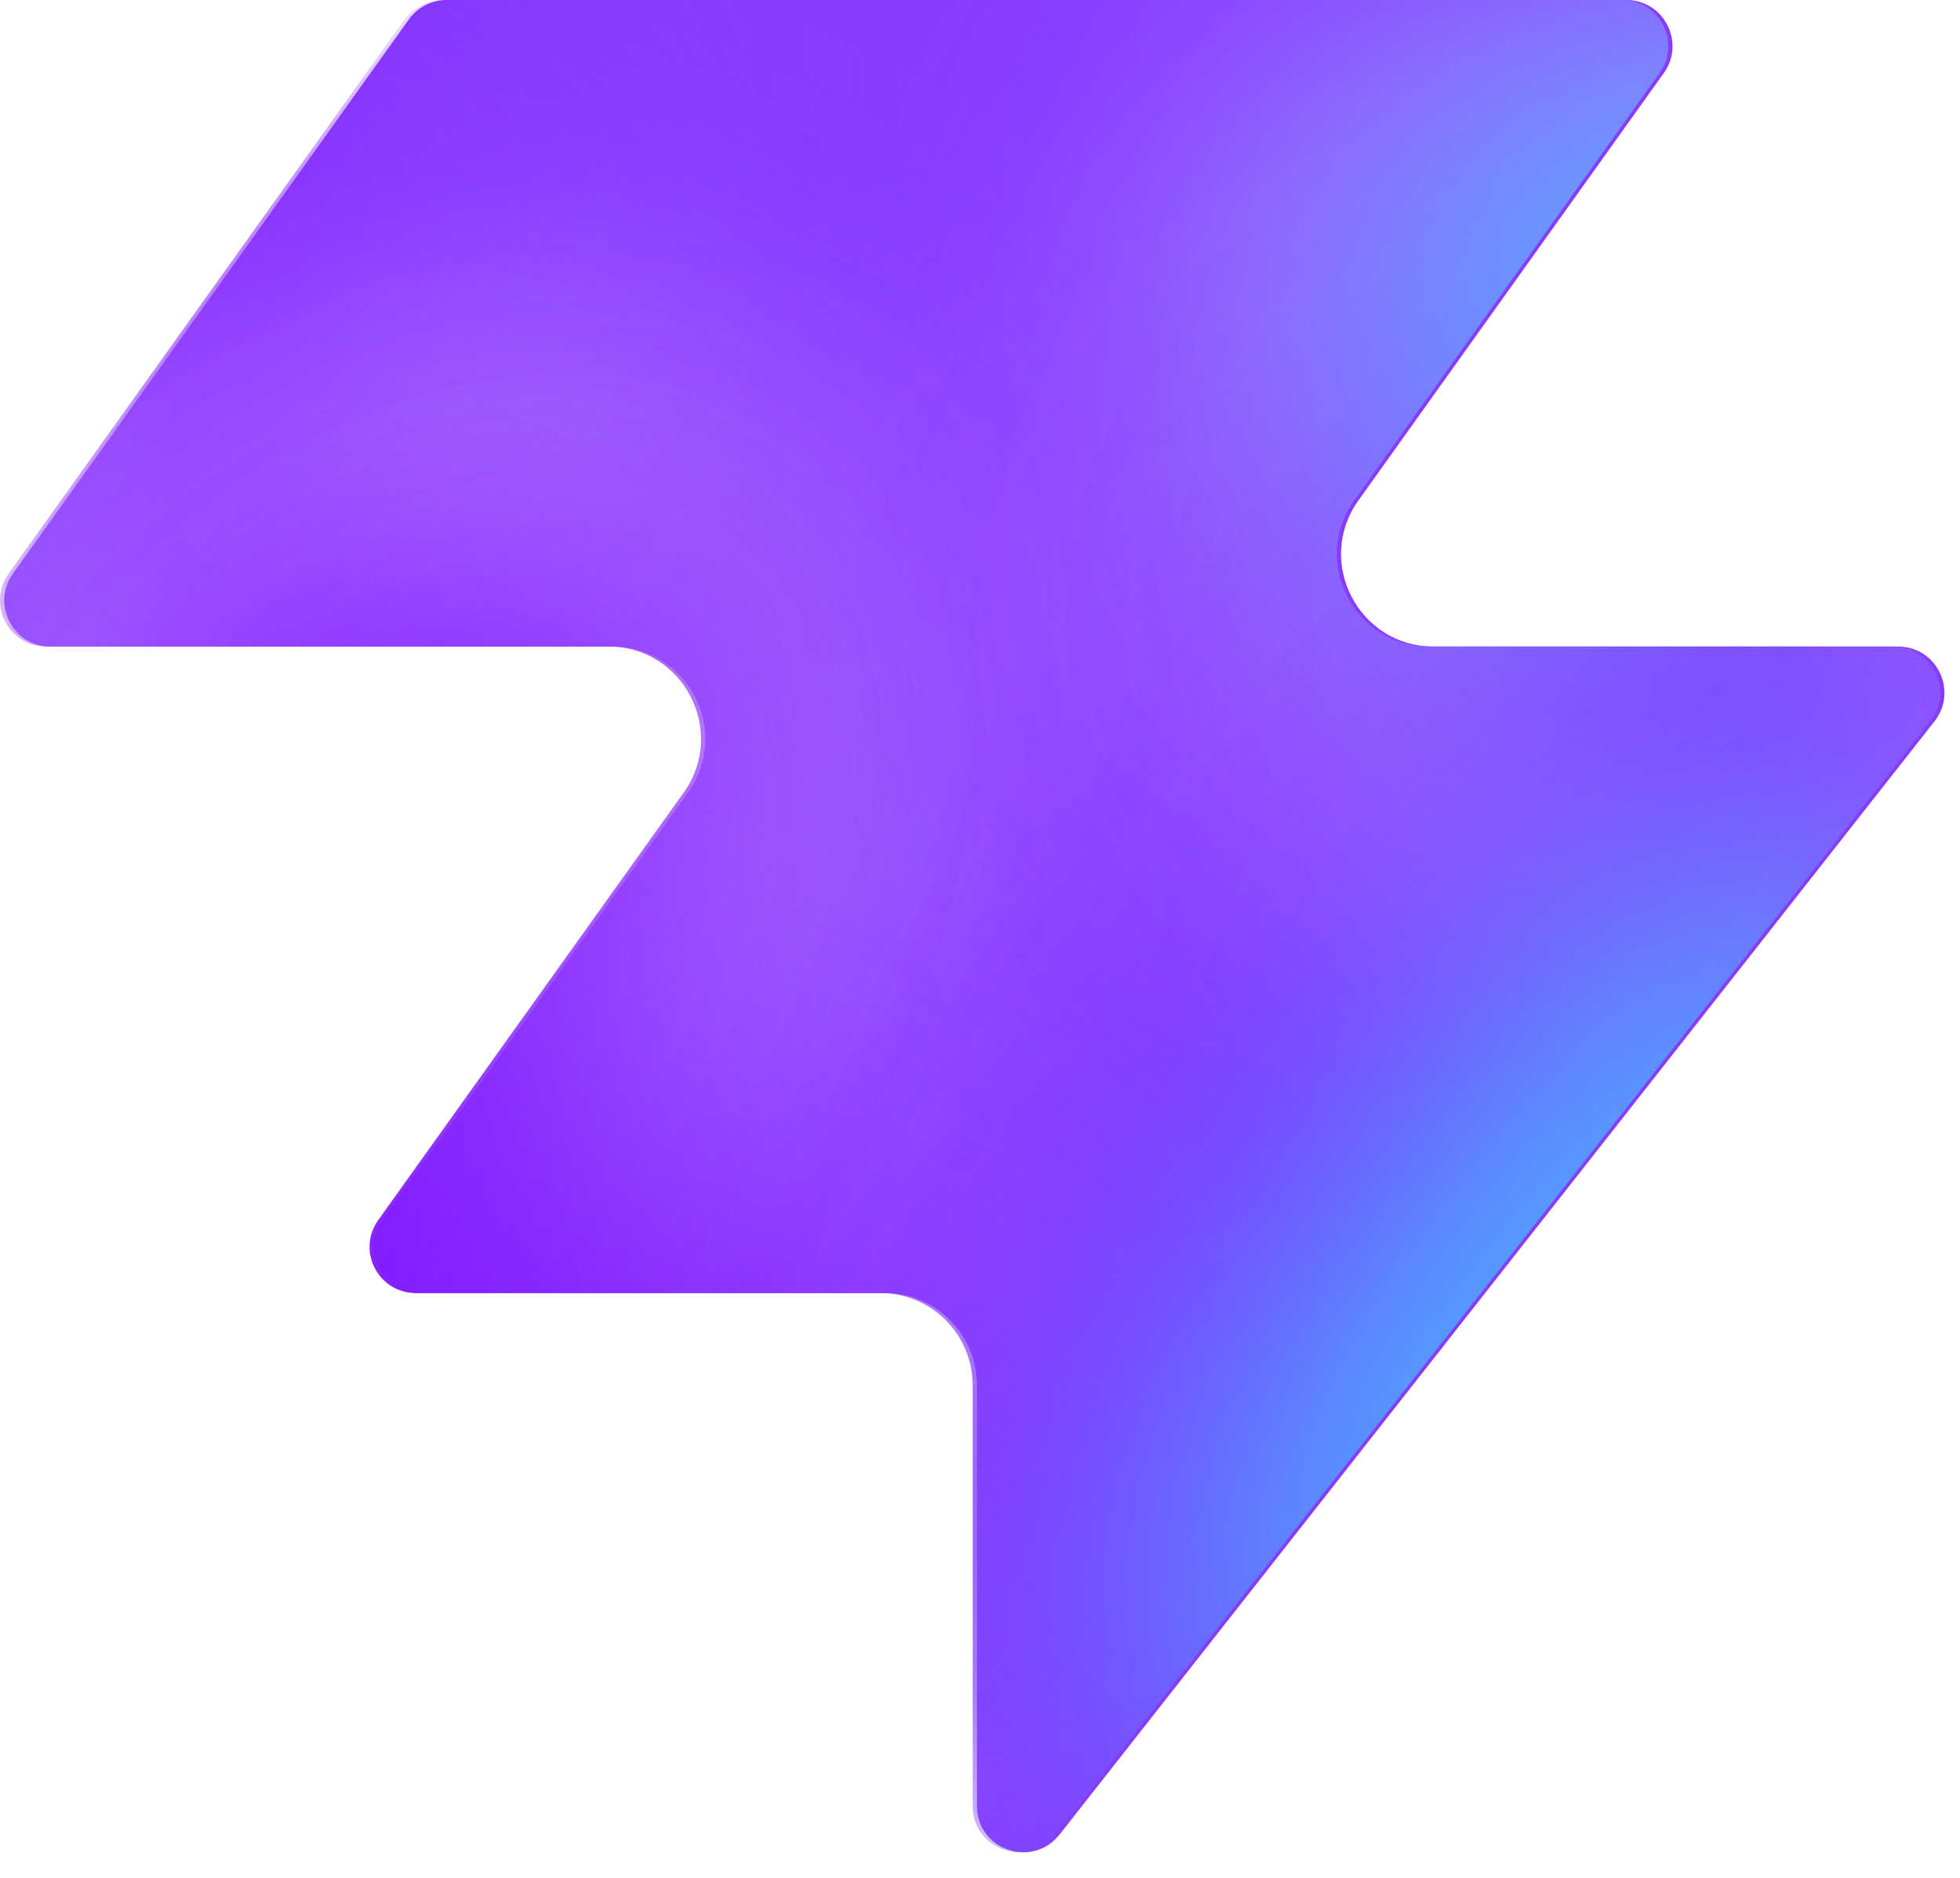
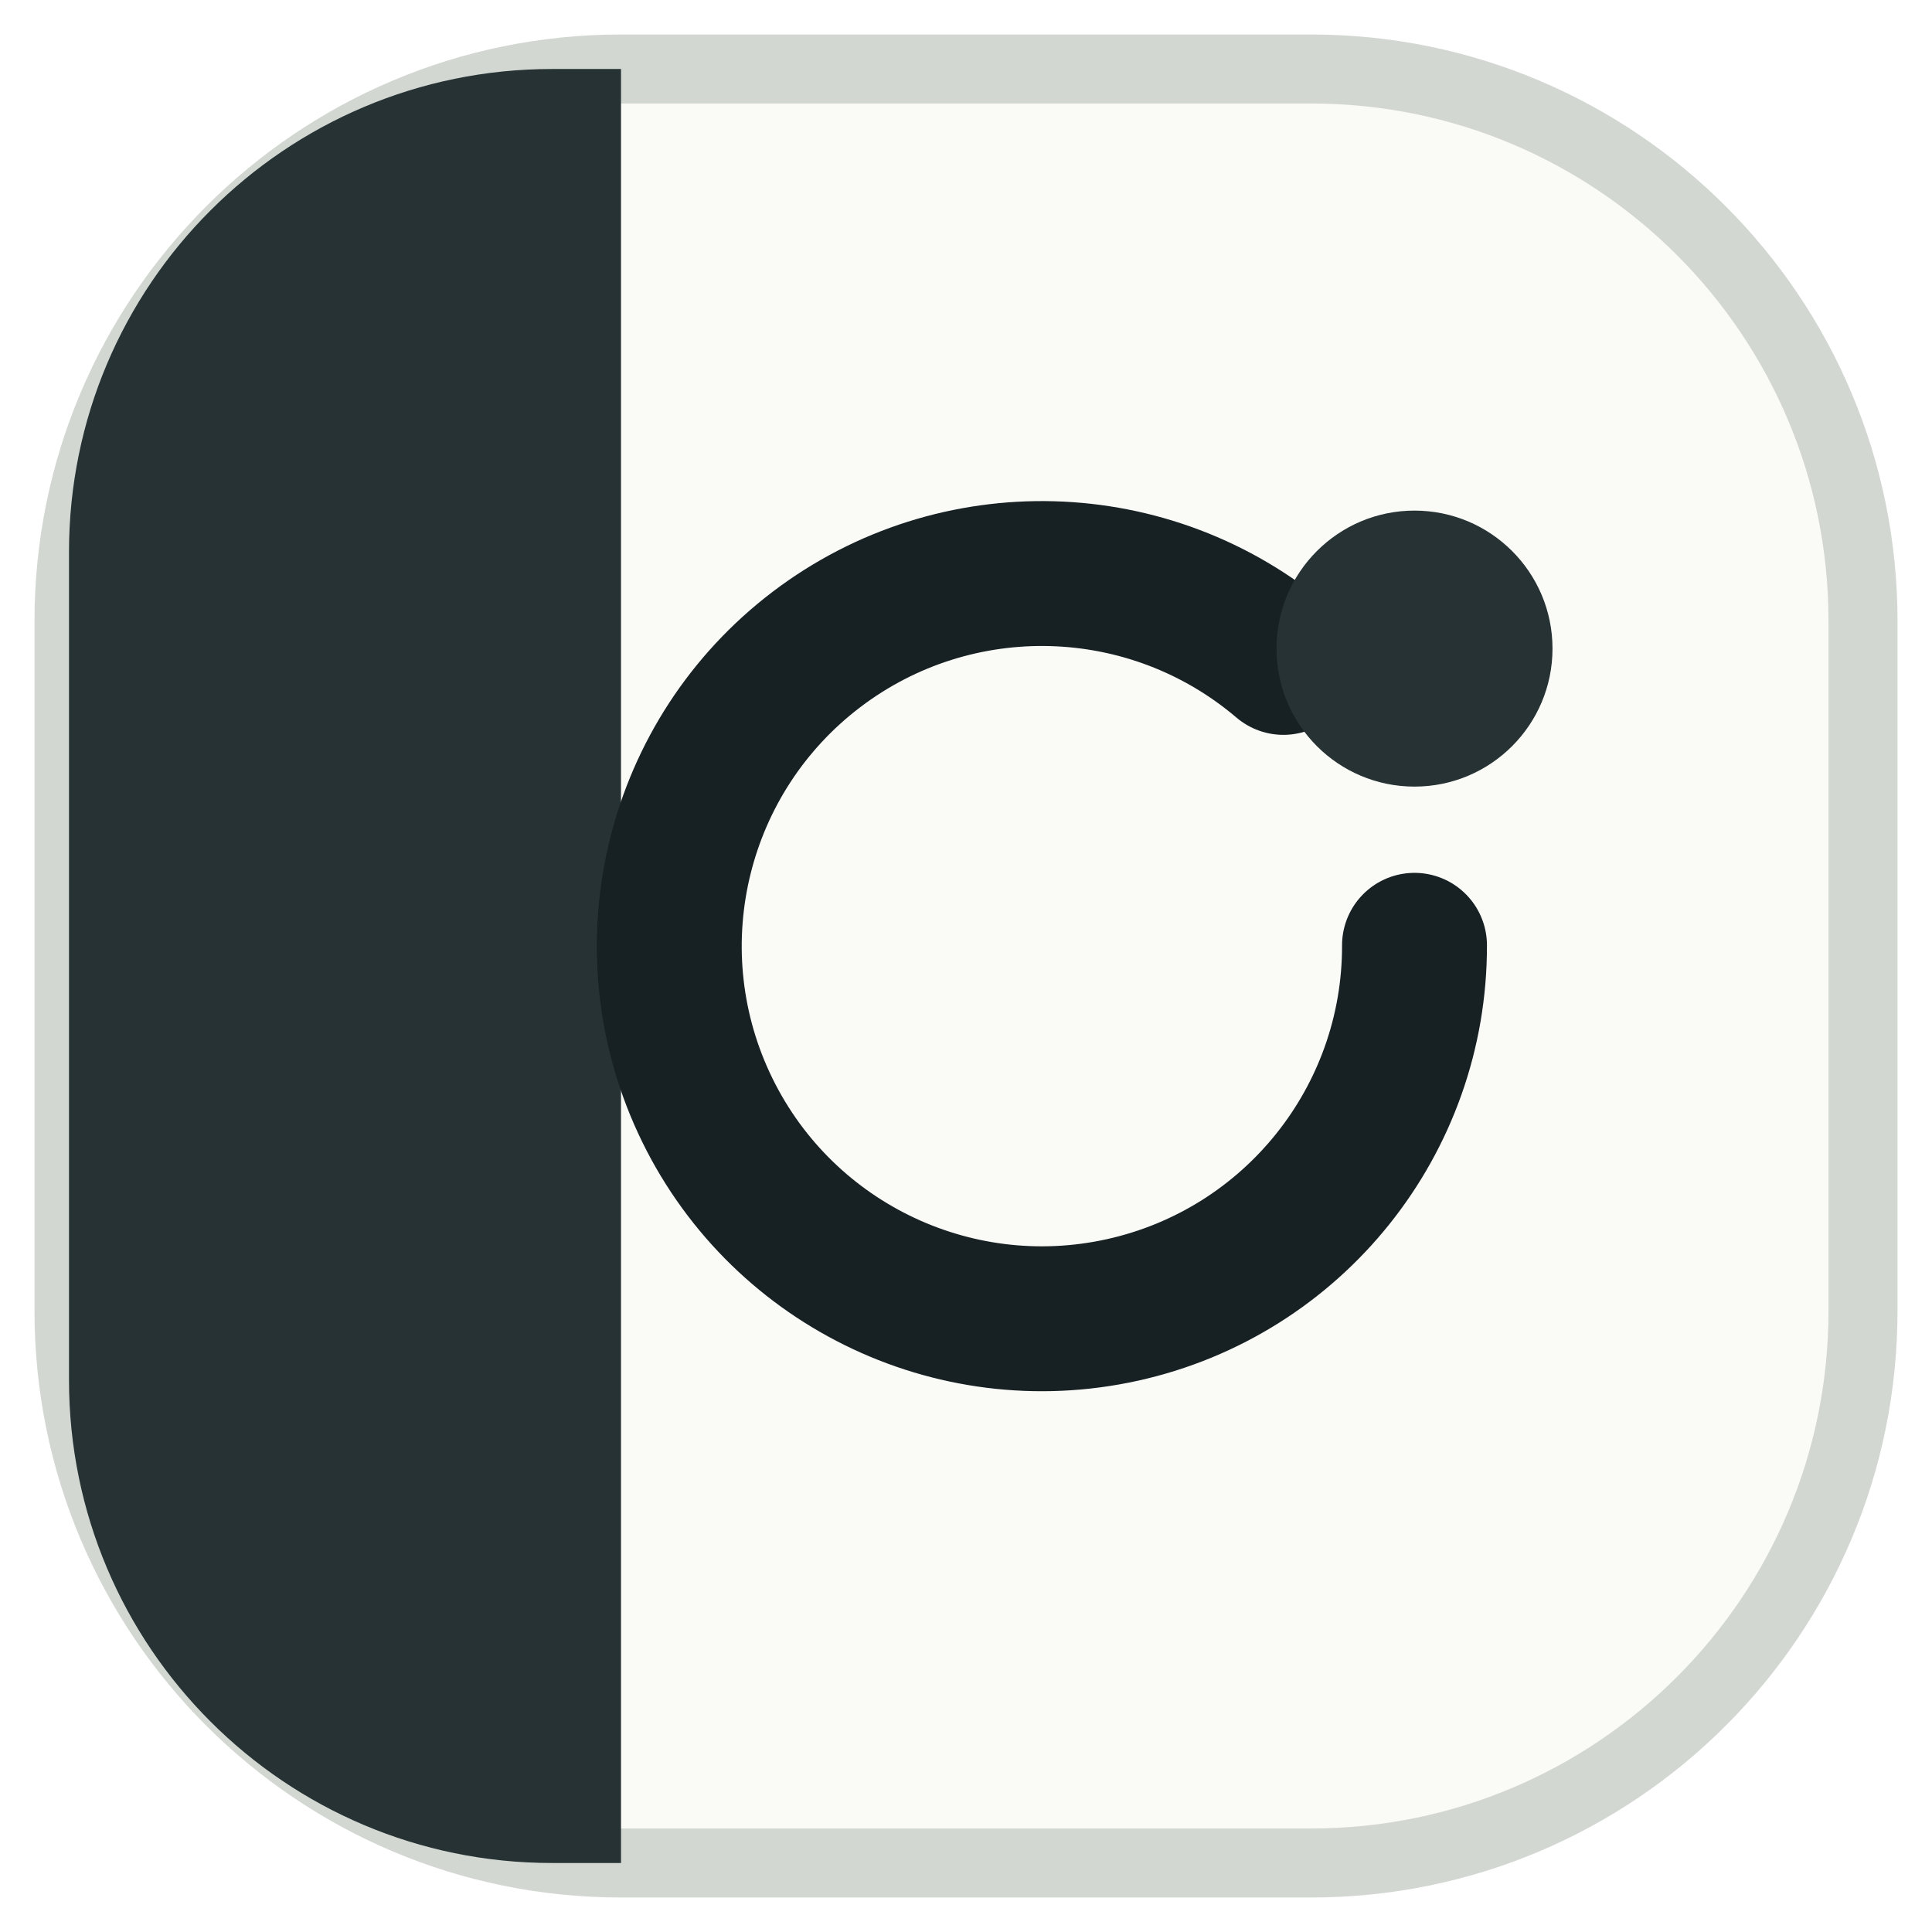
- <svg xmlns="http://www.w3.org/2000/svg" width="48" height="46" fill="none" viewBox="0 0 48 46">
-   <path fill="#863bff" d="M25.946 44.938c-.664.845-2.021.375-2.021-.698V33.937a2.26 2.26 0 0 0-2.262-2.262H10.287c-.92 0-1.456-1.04-.92-1.788l7.48-10.471c1.07-1.497 0-3.578-1.842-3.578H1.237c-.92 0-1.456-1.04-.92-1.788L10.013.474c.214-.297.556-.474.92-.474h28.894c.92 0 1.456 1.04.92 1.788l-7.48 10.471c-1.07 1.498 0 3.579 1.842 3.579h11.377c.943 0 1.473 1.088.89 1.83L25.947 44.94z" style="fill:#863bff;fill:color(display-p3 .525 .23 1);fill-opacity:1" />
-   <mask id="a" width="48" height="46" x="0" y="0" maskUnits="userSpaceOnUse" style="mask-type:alpha">
-     <path fill="#000" d="M25.842 44.938c-.664.844-2.021.375-2.021-.698V33.937a2.26 2.26 0 0 0-2.262-2.262H10.183c-.92 0-1.456-1.04-.92-1.788l7.48-10.471c1.07-1.498 0-3.579-1.842-3.579H1.133c-.92 0-1.456-1.04-.92-1.787L9.91.473c.214-.297.556-.474.92-.474h28.894c.92 0 1.456 1.04.92 1.788l-7.48 10.471c-1.07 1.498 0 3.578 1.842 3.578h11.377c.943 0 1.473 1.088.89 1.832L25.843 44.94z" style="fill:#000;fill-opacity:1" />
-   </mask>
-   <g mask="url(#a)">
-     <g filter="url(#b)">
-       <ellipse cx="5.508" cy="14.704" fill="#ede6ff" rx="5.508" ry="14.704" style="fill:#ede6ff;fill:color(display-p3 .927 .903 1);fill-opacity:1" transform="matrix(.00324 1 1 -.00324 -4.47 31.516)" />
-     </g>
-     <g filter="url(#c)">
-       <ellipse cx="10.399" cy="29.851" fill="#ede6ff" rx="10.399" ry="29.851" style="fill:#ede6ff;fill:color(display-p3 .927 .903 1);fill-opacity:1" transform="matrix(.00324 1 1 -.00324 -39.328 7.883)" />
-     </g>
-     <g filter="url(#d)">
-       <ellipse cx="5.508" cy="30.487" fill="#7e14ff" rx="5.508" ry="30.487" style="fill:#7e14ff;fill:color(display-p3 .492 .077 1);fill-opacity:1" transform="rotate(89.814 -25.913 -14.639)scale(1 -1)" />
-     </g>
-     <g filter="url(#e)">
-       <ellipse cx="5.508" cy="30.599" fill="#7e14ff" rx="5.508" ry="30.599" style="fill:#7e14ff;fill:color(display-p3 .492 .077 1);fill-opacity:1" transform="rotate(89.814 -32.644 -3.334)scale(1 -1)" />
-     </g>
-     <g filter="url(#f)">
-       <ellipse cx="5.508" cy="30.599" fill="#7e14ff" rx="5.508" ry="30.599" style="fill:#7e14ff;fill:color(display-p3 .492 .077 1);fill-opacity:1" transform="matrix(.00324 1 1 -.00324 -34.34 30.47)" />
-     </g>
-     <g filter="url(#g)">
-       <ellipse cx="14.072" cy="22.078" fill="#ede6ff" rx="14.072" ry="22.078" style="fill:#ede6ff;fill:color(display-p3 .927 .903 1);fill-opacity:1" transform="rotate(93.35 24.506 48.493)scale(-1 1)" />
-     </g>
-     <g filter="url(#h)">
-       <ellipse cx="3.47" cy="21.501" fill="#7e14ff" rx="3.47" ry="21.501" style="fill:#7e14ff;fill:color(display-p3 .492 .077 1);fill-opacity:1" transform="rotate(89.009 28.708 47.59)scale(-1 1)" />
-     </g>
-     <g filter="url(#i)">
-       <ellipse cx="3.47" cy="21.501" fill="#7e14ff" rx="3.47" ry="21.501" style="fill:#7e14ff;fill:color(display-p3 .492 .077 1);fill-opacity:1" transform="rotate(89.009 28.708 47.59)scale(-1 1)" />
-     </g>
-     <g filter="url(#j)">
-       <ellipse cx=".387" cy="8.972" fill="#7e14ff" rx="4.407" ry="29.108" style="fill:#7e14ff;fill:color(display-p3 .492 .077 1);fill-opacity:1" transform="rotate(39.51 .387 8.972)" />
-     </g>
-     <g filter="url(#k)">
-       <ellipse cx="47.523" cy="-6.092" fill="#7e14ff" rx="4.407" ry="29.108" style="fill:#7e14ff;fill:color(display-p3 .492 .077 1);fill-opacity:1" transform="rotate(37.892 47.523 -6.092)" />
-     </g>
-     <g filter="url(#l)">
-       <ellipse cx="41.412" cy="6.333" fill="#47bfff" rx="5.971" ry="9.665" style="fill:#47bfff;fill:color(display-p3 .28 .748 1);fill-opacity:1" transform="rotate(37.892 41.412 6.333)" />
-     </g>
-     <g filter="url(#m)">
-       <ellipse cx="-1.879" cy="38.332" fill="#7e14ff" rx="4.407" ry="29.108" style="fill:#7e14ff;fill:color(display-p3 .492 .077 1);fill-opacity:1" transform="rotate(37.892 -1.88 38.332)" />
-     </g>
-     <g filter="url(#n)">
-       <ellipse cx="-1.879" cy="38.332" fill="#7e14ff" rx="4.407" ry="29.108" style="fill:#7e14ff;fill:color(display-p3 .492 .077 1);fill-opacity:1" transform="rotate(37.892 -1.88 38.332)" />
-     </g>
-     <g filter="url(#o)">
-       <ellipse cx="35.651" cy="29.907" fill="#7e14ff" rx="4.407" ry="29.108" style="fill:#7e14ff;fill:color(display-p3 .492 .077 1);fill-opacity:1" transform="rotate(37.892 35.651 29.907)" />
-     </g>
-     <g filter="url(#p)">
-       <ellipse cx="38.418" cy="32.4" fill="#47bfff" rx="5.971" ry="15.297" style="fill:#47bfff;fill:color(display-p3 .28 .748 1);fill-opacity:1" transform="rotate(37.892 38.418 32.4)" />
-     </g>
-   </g>
-   <defs>
-     <filter id="b" width="60.045" height="41.654" x="-19.77" y="16.149" color-interpolation-filters="sRGB" filterUnits="userSpaceOnUse">
-       <feFlood flood-opacity="0" result="BackgroundImageFix" />
-       <feBlend in="SourceGraphic" in2="BackgroundImageFix" result="shape" />
-       <feGaussianBlur result="effect1_foregroundBlur_2002_17158" stdDeviation="7.659" />
-     </filter>
-     <filter id="c" width="90.34" height="51.437" x="-54.613" y="-7.533" color-interpolation-filters="sRGB" filterUnits="userSpaceOnUse">
-       <feFlood flood-opacity="0" result="BackgroundImageFix" />
-       <feBlend in="SourceGraphic" in2="BackgroundImageFix" result="shape" />
-       <feGaussianBlur result="effect1_foregroundBlur_2002_17158" stdDeviation="7.659" />
-     </filter>
-     <filter id="d" width="79.355" height="29.4" x="-49.64" y="2.03" color-interpolation-filters="sRGB" filterUnits="userSpaceOnUse">
-       <feFlood flood-opacity="0" result="BackgroundImageFix" />
-       <feBlend in="SourceGraphic" in2="BackgroundImageFix" result="shape" />
-       <feGaussianBlur result="effect1_foregroundBlur_2002_17158" stdDeviation="4.596" />
-     </filter>
-     <filter id="e" width="79.579" height="29.4" x="-45.045" y="20.029" color-interpolation-filters="sRGB" filterUnits="userSpaceOnUse">
-       <feFlood flood-opacity="0" result="BackgroundImageFix" />
-       <feBlend in="SourceGraphic" in2="BackgroundImageFix" result="shape" />
-       <feGaussianBlur result="effect1_foregroundBlur_2002_17158" stdDeviation="4.596" />
-     </filter>
-     <filter id="f" width="79.579" height="29.4" x="-43.513" y="21.178" color-interpolation-filters="sRGB" filterUnits="userSpaceOnUse">
-       <feFlood flood-opacity="0" result="BackgroundImageFix" />
-       <feBlend in="SourceGraphic" in2="BackgroundImageFix" result="shape" />
-       <feGaussianBlur result="effect1_foregroundBlur_2002_17158" stdDeviation="4.596" />
-     </filter>
-     <filter id="g" width="74.749" height="58.852" x="15.756" y="-17.901" color-interpolation-filters="sRGB" filterUnits="userSpaceOnUse">
-       <feFlood flood-opacity="0" result="BackgroundImageFix" />
-       <feBlend in="SourceGraphic" in2="BackgroundImageFix" result="shape" />
-       <feGaussianBlur result="effect1_foregroundBlur_2002_17158" stdDeviation="7.659" />
-     </filter>
-     <filter id="h" width="61.377" height="25.362" x="23.548" y="2.284" color-interpolation-filters="sRGB" filterUnits="userSpaceOnUse">
-       <feFlood flood-opacity="0" result="BackgroundImageFix" />
-       <feBlend in="SourceGraphic" in2="BackgroundImageFix" result="shape" />
-       <feGaussianBlur result="effect1_foregroundBlur_2002_17158" stdDeviation="4.596" />
-     </filter>
-     <filter id="i" width="61.377" height="25.362" x="23.548" y="2.284" color-interpolation-filters="sRGB" filterUnits="userSpaceOnUse">
-       <feFlood flood-opacity="0" result="BackgroundImageFix" />
-       <feBlend in="SourceGraphic" in2="BackgroundImageFix" result="shape" />
-       <feGaussianBlur result="effect1_foregroundBlur_2002_17158" stdDeviation="4.596" />
-     </filter>
-     <filter id="j" width="56.045" height="63.649" x="-27.636" y="-22.853" color-interpolation-filters="sRGB" filterUnits="userSpaceOnUse">
-       <feFlood flood-opacity="0" result="BackgroundImageFix" />
-       <feBlend in="SourceGraphic" in2="BackgroundImageFix" result="shape" />
-       <feGaussianBlur result="effect1_foregroundBlur_2002_17158" stdDeviation="4.596" />
-     </filter>
-     <filter id="k" width="54.814" height="64.646" x="20.116" y="-38.415" color-interpolation-filters="sRGB" filterUnits="userSpaceOnUse">
-       <feFlood flood-opacity="0" result="BackgroundImageFix" />
-       <feBlend in="SourceGraphic" in2="BackgroundImageFix" result="shape" />
-       <feGaussianBlur result="effect1_foregroundBlur_2002_17158" stdDeviation="4.596" />
-     </filter>
-     <filter id="l" width="33.541" height="35.313" x="24.641" y="-11.323" color-interpolation-filters="sRGB" filterUnits="userSpaceOnUse">
-       <feFlood flood-opacity="0" result="BackgroundImageFix" />
-       <feBlend in="SourceGraphic" in2="BackgroundImageFix" result="shape" />
-       <feGaussianBlur result="effect1_foregroundBlur_2002_17158" stdDeviation="4.596" />
-     </filter>
-     <filter id="m" width="54.814" height="64.646" x="-29.286" y="6.009" color-interpolation-filters="sRGB" filterUnits="userSpaceOnUse">
-       <feFlood flood-opacity="0" result="BackgroundImageFix" />
-       <feBlend in="SourceGraphic" in2="BackgroundImageFix" result="shape" />
-       <feGaussianBlur result="effect1_foregroundBlur_2002_17158" stdDeviation="4.596" />
-     </filter>
-     <filter id="n" width="54.814" height="64.646" x="-29.286" y="6.009" color-interpolation-filters="sRGB" filterUnits="userSpaceOnUse">
-       <feFlood flood-opacity="0" result="BackgroundImageFix" />
-       <feBlend in="SourceGraphic" in2="BackgroundImageFix" result="shape" />
-       <feGaussianBlur result="effect1_foregroundBlur_2002_17158" stdDeviation="4.596" />
-     </filter>
-     <filter id="o" width="54.814" height="64.646" x="8.244" y="-2.416" color-interpolation-filters="sRGB" filterUnits="userSpaceOnUse">
-       <feFlood flood-opacity="0" result="BackgroundImageFix" />
-       <feBlend in="SourceGraphic" in2="BackgroundImageFix" result="shape" />
-       <feGaussianBlur result="effect1_foregroundBlur_2002_17158" stdDeviation="4.596" />
-     </filter>
-     <filter id="p" width="39.409" height="43.623" x="18.713" y="10.588" color-interpolation-filters="sRGB" filterUnits="userSpaceOnUse">
-       <feFlood flood-opacity="0" result="BackgroundImageFix" />
-       <feBlend in="SourceGraphic" in2="BackgroundImageFix" result="shape" />
-       <feGaussianBlur result="effect1_foregroundBlur_2002_17158" stdDeviation="4.596" />
-     </filter>
-   </defs>
+ <svg xmlns="http://www.w3.org/2000/svg" viewBox="0 0 28 28">
+   <rect x="1" y="1" width="26" height="26" rx="8" fill="#fafaf7" stroke="#d2d7d2" />
+   <path d="M9 1H8a7 7 0 0 0-7 7v12a7 7 0 0 0 7 7h1Z" fill="#263233" />
+   <path d="M18.6 9.6a5.4 5.4 0 1 0 1.9 4.1" fill="none" stroke="#172124" stroke-width="2.1" stroke-linecap="round" />
+   <circle cx="20.5" cy="9.4" r="2" fill="#263233" />
</svg>
